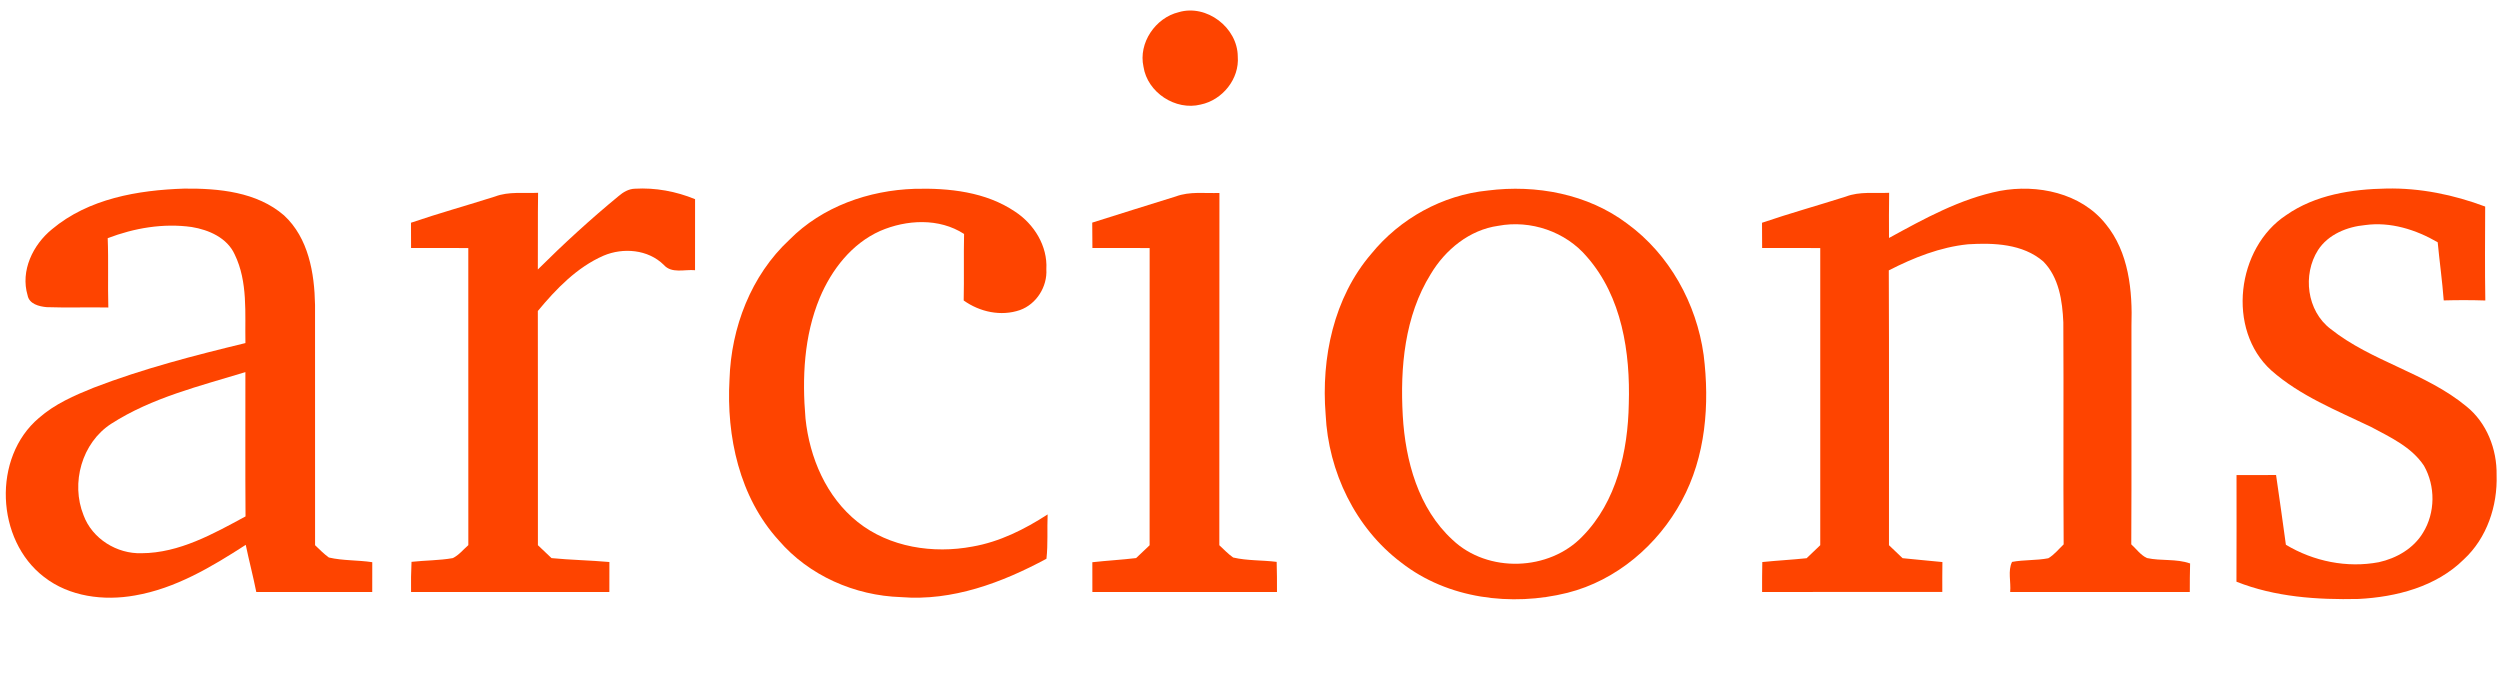
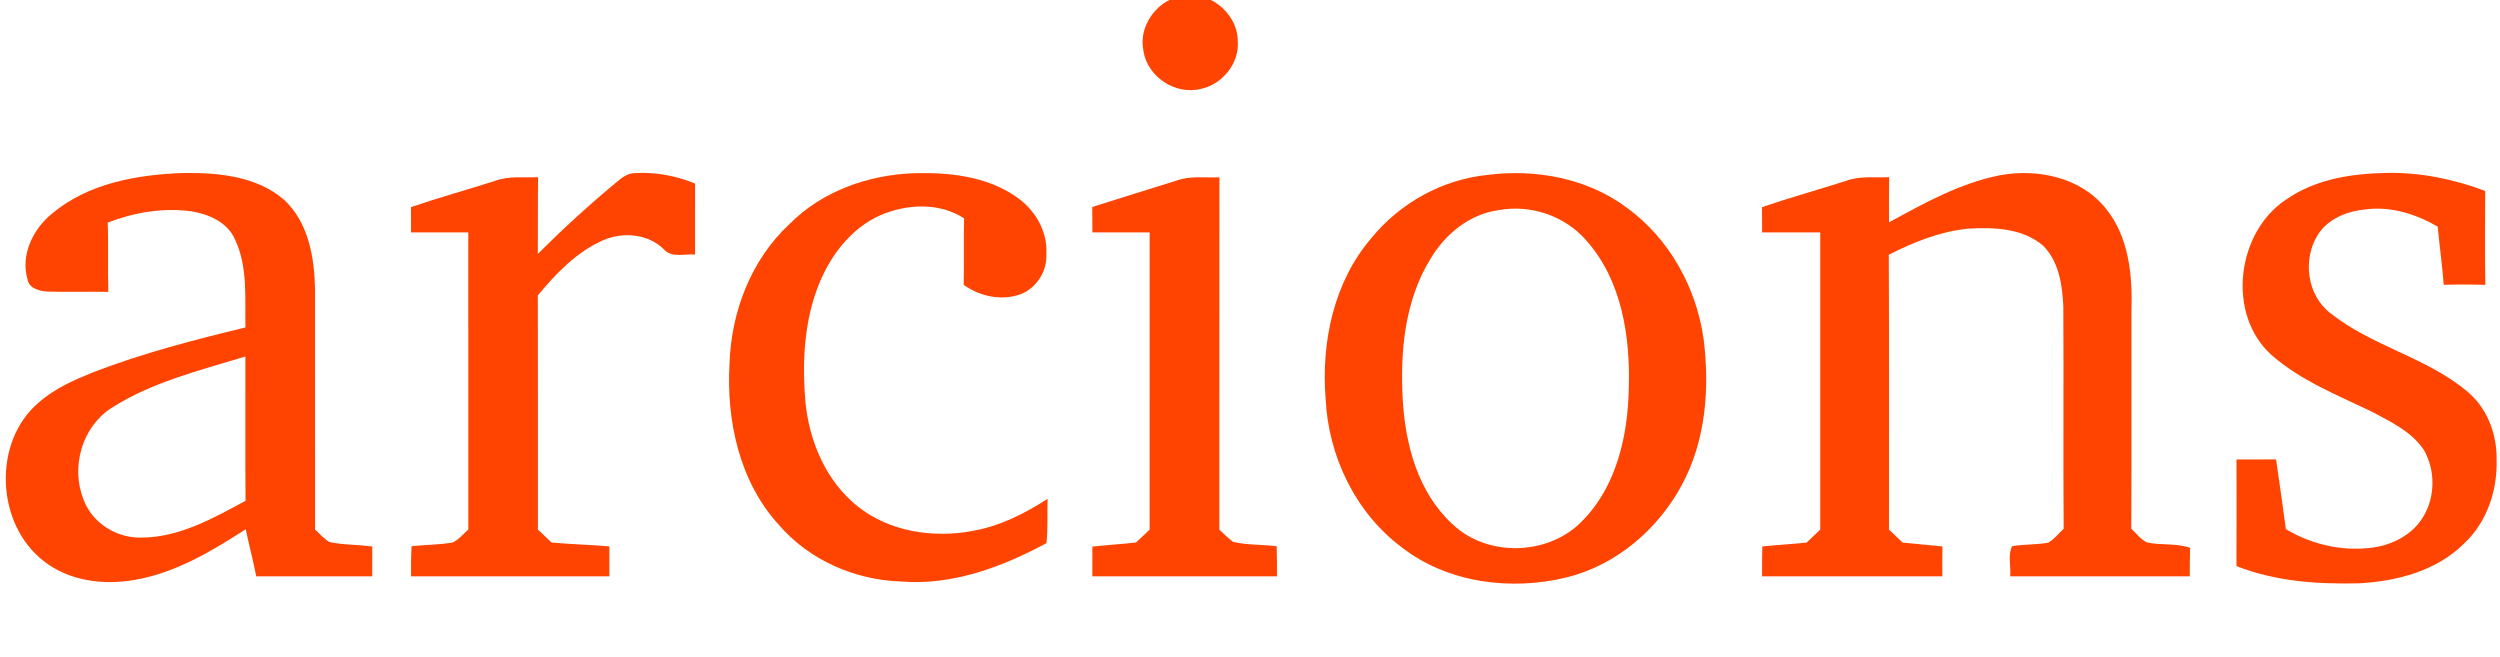
- <svg xmlns="http://www.w3.org/2000/svg" width="800pt" height="220pt" viewBox="50 70 705 90" version="1.1">
+ <svg xmlns="http://www.w3.org/2000/svg" width="800pt" height="210pt" viewBox="50 70 705 90" version="1.1">
  <path fill="#ffffff" d=" M 0.00 0.00 L 800.00 0.00 L 800.00 230.00 L 0.00 230.00 L 0.00 0.00 Z" />
  <path fill="#fe4400" d=" M 382.39 21.50 C 390.26 19.16 399.00 25.85 399.05 33.99 C 399.56 40.30 394.73 46.27 388.61 47.54 C 381.50 49.34 373.56 44.14 372.46 36.87 C 370.99 30.18 375.83 23.08 382.39 21.50 Z" />
  <path fill="#fe4400" d=" M 64.66 82.71 C 74.97 74.06 88.90 71.67 101.96 71.25 C 111.70 71.16 122.43 72.16 130.10 78.80 C 136.99 85.17 138.68 95.06 138.84 104.03 C 138.87 126.62 138.86 149.22 138.85 171.81 C 140.11 173.00 141.32 174.26 142.74 175.28 C 146.74 176.21 150.92 175.98 154.98 176.60 C 154.97 179.40 154.97 182.20 154.97 185.00 C 144.07 185.00 133.17 185.00 122.27 185.00 C 121.39 180.55 120.22 176.16 119.30 171.71 C 109.67 177.92 99.52 184.01 88.06 185.98 C 79.30 187.56 69.56 186.35 62.40 180.75 C 48.83 170.35 47.79 147.08 60.96 135.94 C 65.43 132.00 70.95 129.59 76.42 127.39 C 90.31 122.04 104.76 118.31 119.21 114.81 C 119.04 106.44 119.96 97.58 116.18 89.81 C 114.05 85.11 108.88 82.87 104.06 82.08 C 96.04 80.96 87.89 82.36 80.37 85.23 C 80.63 91.74 80.36 98.26 80.55 104.78 C 74.75 104.66 68.94 104.89 63.14 104.68 C 61.02 104.48 58.23 103.80 57.78 101.34 C 55.72 94.43 59.29 87.07 64.66 82.71 Z" />
  <path fill="#fe4400" d=" M 224.43 73.37 C 225.72 72.26 227.26 71.34 229.01 71.28 C 234.81 70.94 240.64 72.02 246.01 74.23 C 245.99 80.91 246.01 87.59 246.00 94.26 C 243.04 93.98 239.40 95.30 237.17 92.74 C 232.74 88.39 225.73 87.81 220.18 90.17 C 212.67 93.46 206.82 99.55 201.67 105.76 C 201.71 127.78 201.68 149.79 201.69 171.81 C 202.97 173.02 204.25 174.23 205.53 175.45 C 210.95 175.98 216.41 176.06 221.85 176.55 C 221.84 179.36 221.84 182.18 221.84 185.00 C 203.20 185.00 184.56 185.00 165.92 185.00 C 165.88 182.16 165.91 179.33 166.05 176.50 C 169.92 176.07 173.84 176.13 177.68 175.45 C 179.41 174.62 180.64 173.03 182.07 171.79 C 182.04 143.87 182.07 115.94 182.06 88.01 C 176.68 88.00 171.30 88.02 165.92 88.00 C 165.92 85.62 165.91 83.25 165.90 80.87 C 173.73 78.20 181.72 75.99 189.60 73.48 C 193.49 72.00 197.69 72.64 201.74 72.43 C 201.63 79.64 201.73 86.85 201.67 94.06 C 208.94 86.82 216.51 79.89 224.43 73.37 Z" />
  <path fill="#fe4400" d=" M 272.62 85.67 C 281.85 76.33 294.99 71.72 307.95 71.31 C 317.65 71.05 328.00 72.17 336.24 77.74 C 341.61 81.25 345.45 87.43 345.07 93.98 C 345.38 98.89 342.29 103.83 337.63 105.50 C 332.28 107.35 326.31 106.04 321.76 102.80 C 321.90 96.55 321.73 90.29 321.87 84.04 C 314.85 79.48 305.65 79.97 298.20 83.19 C 290.19 86.76 284.50 94.12 281.17 102.05 C 276.71 112.77 276.17 124.64 277.15 136.08 C 278.30 147.14 283.01 158.21 291.87 165.27 C 300.85 172.43 313.17 174.28 324.26 172.19 C 331.91 170.86 338.96 167.32 345.43 163.13 C 345.26 167.30 345.56 171.48 345.10 175.63 C 332.57 182.38 318.57 187.63 304.09 186.45 C 291.06 186.04 278.16 180.40 269.61 170.45 C 258.52 158.29 254.81 141.13 255.72 125.07 C 256.17 110.47 261.79 95.72 272.62 85.67 Z" />
  <path fill="#fe4400" d=" M 469.55 71.79 C 483.16 70.05 497.77 72.75 508.88 81.13 C 520.79 89.82 528.42 103.65 530.43 118.17 C 532.16 132.05 531.03 146.82 524.24 159.30 C 517.53 171.75 505.85 181.75 492.01 185.24 C 476.21 189.17 458.25 186.93 445.19 176.74 C 432.20 166.98 424.59 151.06 423.83 134.96 C 422.55 119.01 426.09 101.99 436.72 89.62 C 444.79 79.70 456.79 73.05 469.55 71.79 Z" />
  <path fill="#fe4400" d=" M 613.98 71.89 C 624.53 69.94 636.80 72.47 643.77 81.19 C 650.34 89.16 651.39 100.04 651.07 109.99 C 651.03 130.52 651.13 151.05 651.02 171.57 C 652.45 172.87 653.64 174.59 655.44 175.43 C 659.44 176.31 663.69 175.57 667.61 176.96 C 667.53 179.64 667.52 182.32 667.52 185.00 C 650.64 184.99 633.75 185.01 616.87 185.00 C 617.14 182.23 616.15 178.98 617.40 176.52 C 620.77 175.88 624.25 176.15 627.62 175.49 C 629.31 174.50 630.54 172.92 631.95 171.58 C 631.80 150.72 631.98 129.85 631.86 108.98 C 631.60 102.95 630.64 96.27 626.20 91.79 C 620.42 86.80 612.23 86.51 604.99 86.95 C 597.12 87.74 589.63 90.73 582.64 94.31 C 582.76 120.14 582.66 145.98 582.69 171.81 C 583.97 173.02 585.25 174.24 586.53 175.47 C 590.27 175.88 594.02 176.17 597.76 176.56 C 597.72 179.37 597.72 182.18 597.73 184.99 C 580.79 185.01 563.85 185.00 546.91 185.00 C 546.90 182.18 546.91 179.37 546.97 176.56 C 551.13 176.13 555.30 175.92 559.47 175.48 C 560.73 174.24 562.02 173.02 563.31 171.81 C 563.31 143.88 563.31 115.94 563.31 88.01 C 557.84 88.00 552.38 88.02 546.92 88.00 C 546.91 85.62 546.91 83.25 546.89 80.88 C 554.71 78.21 562.68 76.00 570.55 73.49 C 574.45 72.00 578.67 72.63 582.74 72.43 C 582.66 76.67 582.69 80.92 582.70 85.17 C 592.63 79.75 602.76 74.11 613.98 71.89 Z" />
  <path fill="#fe4400" d=" M 694.69 78.74 C 702.91 72.99 713.19 71.40 723.01 71.23 C 732.51 71.04 741.94 72.98 750.82 76.31 C 750.79 85.14 750.71 93.97 750.86 102.80 C 746.94 102.67 743.03 102.67 739.13 102.78 C 738.72 97.30 737.95 91.85 737.43 86.38 C 731.30 82.82 724.13 80.55 716.99 81.53 C 711.90 82.00 706.55 84.15 703.68 88.59 C 699.27 95.52 700.52 105.73 707.21 110.81 C 718.80 120.04 734.05 123.18 745.51 132.65 C 751.26 137.25 754.17 144.76 754.04 152.02 C 754.33 160.73 751.30 169.81 744.80 175.81 C 737.00 183.53 725.75 186.43 715.08 186.97 C 703.48 187.23 691.56 186.43 680.68 182.10 C 680.73 172.08 680.70 162.06 680.70 152.04 C 684.41 152.04 688.13 152.05 691.85 152.01 C 692.77 158.56 693.76 165.11 694.62 171.68 C 702.41 176.37 711.87 178.30 720.84 176.60 C 725.80 175.51 730.63 172.73 733.29 168.29 C 736.78 162.65 736.82 155.14 733.56 149.40 C 730.05 144.10 724.05 141.36 718.63 138.45 C 708.92 133.78 698.64 129.72 690.47 122.49 C 677.83 111.00 680.71 87.95 694.69 78.74 Z" />
  <path fill="#fe4400" d=" M 381.58 73.46 C 385.52 71.99 389.77 72.62 393.88 72.48 C 393.83 105.59 393.89 138.70 393.85 171.82 C 395.12 173.00 396.32 174.27 397.75 175.28 C 401.76 176.22 405.94 175.99 410.02 176.51 C 410.11 179.34 410.12 182.17 410.11 185.00 C 392.75 185.00 375.40 185.00 358.05 185.00 C 358.05 182.20 358.05 179.40 358.04 176.61 C 362.15 176.15 366.28 175.93 370.38 175.44 C 371.64 174.22 372.91 173.02 374.19 171.83 C 374.20 143.89 374.19 115.95 374.20 88.01 C 368.81 88.00 363.44 88.01 358.06 88.00 C 358.05 85.61 358.04 83.22 358.01 80.84 C 365.85 78.33 373.72 75.93 381.58 73.46 Z" />
  <path fill="#fff" d=" M 472.52 81.74 C 481.64 80.02 491.50 83.37 497.51 90.48 C 507.40 101.74 509.76 117.48 509.32 131.97 C 509.08 145.27 505.89 159.52 496.28 169.29 C 486.87 179.16 469.56 179.72 459.64 170.32 C 449.96 161.47 446.31 147.98 445.58 135.28 C 444.81 121.68 446.10 107.22 453.45 95.38 C 457.55 88.49 464.40 82.86 472.52 81.74 Z" />
  <path fill="#fff" d=" M 81.37 137.56 C 92.84 130.19 106.30 126.94 119.20 123.00 C 119.22 136.56 119.14 150.13 119.24 163.69 C 110.15 168.61 100.55 174.02 89.94 174.07 C 82.96 174.30 75.99 169.98 73.56 163.36 C 69.92 154.29 73.06 142.93 81.37 137.56 Z" />
</svg>
